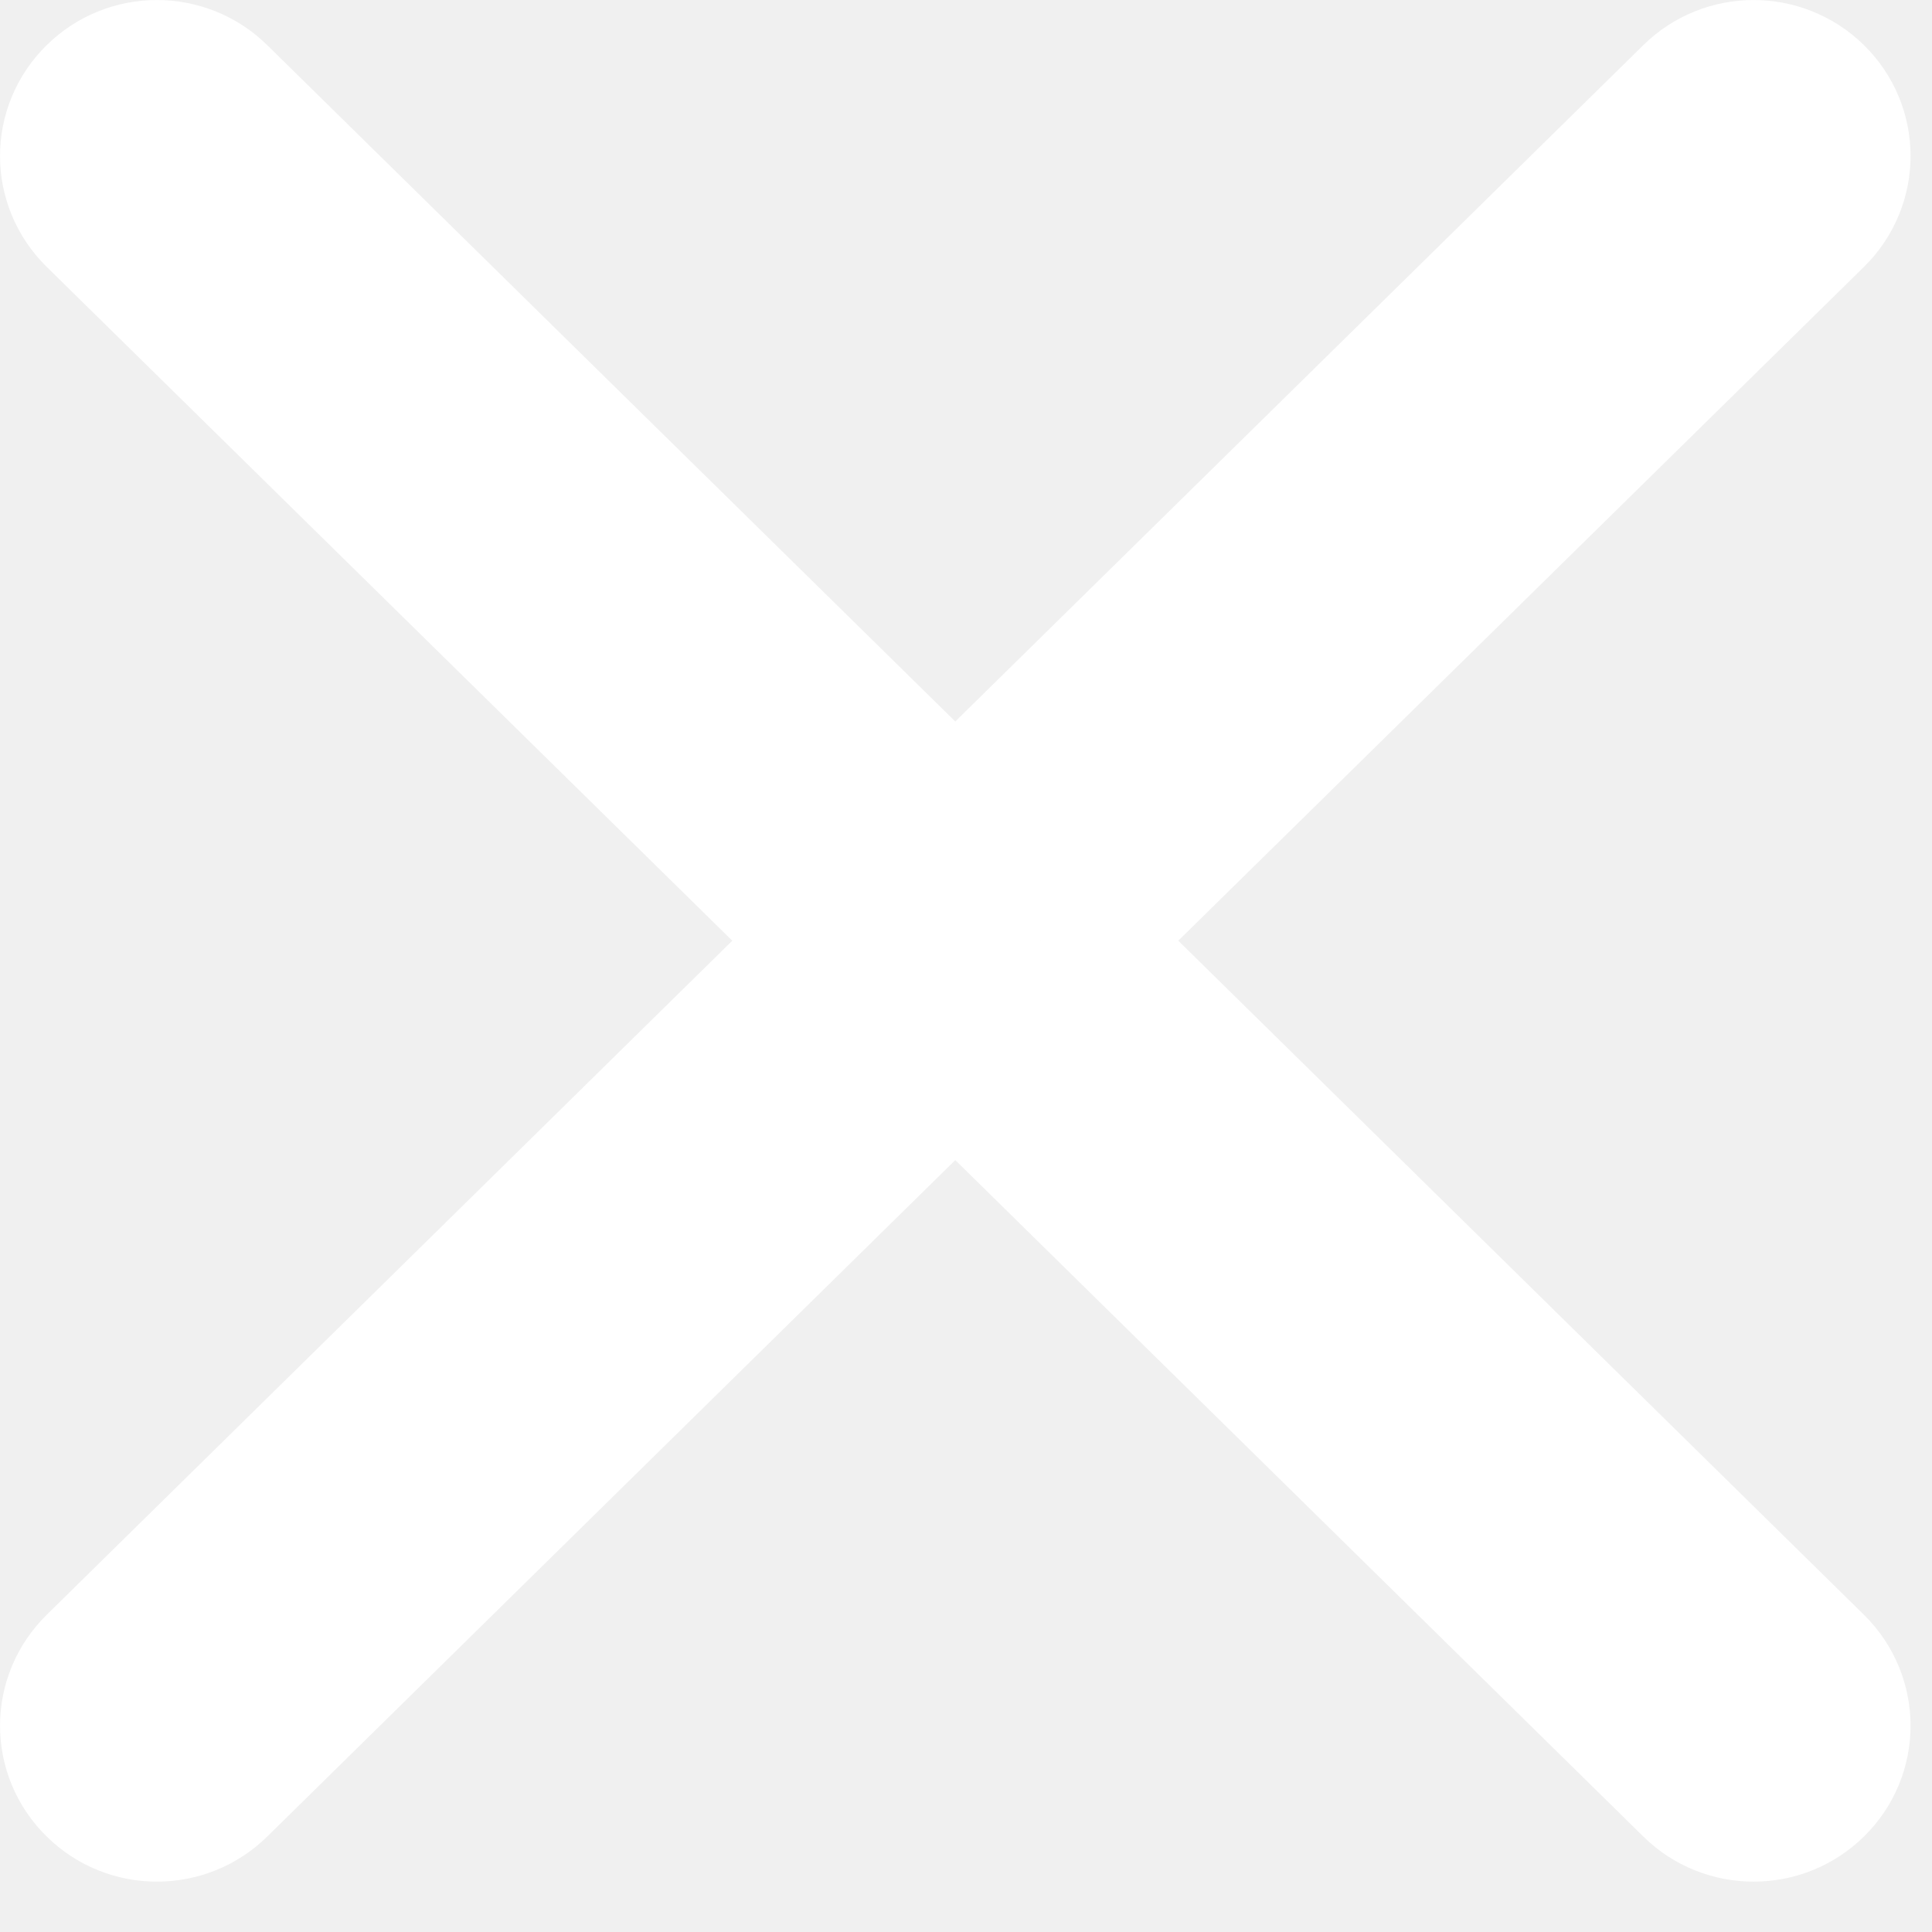
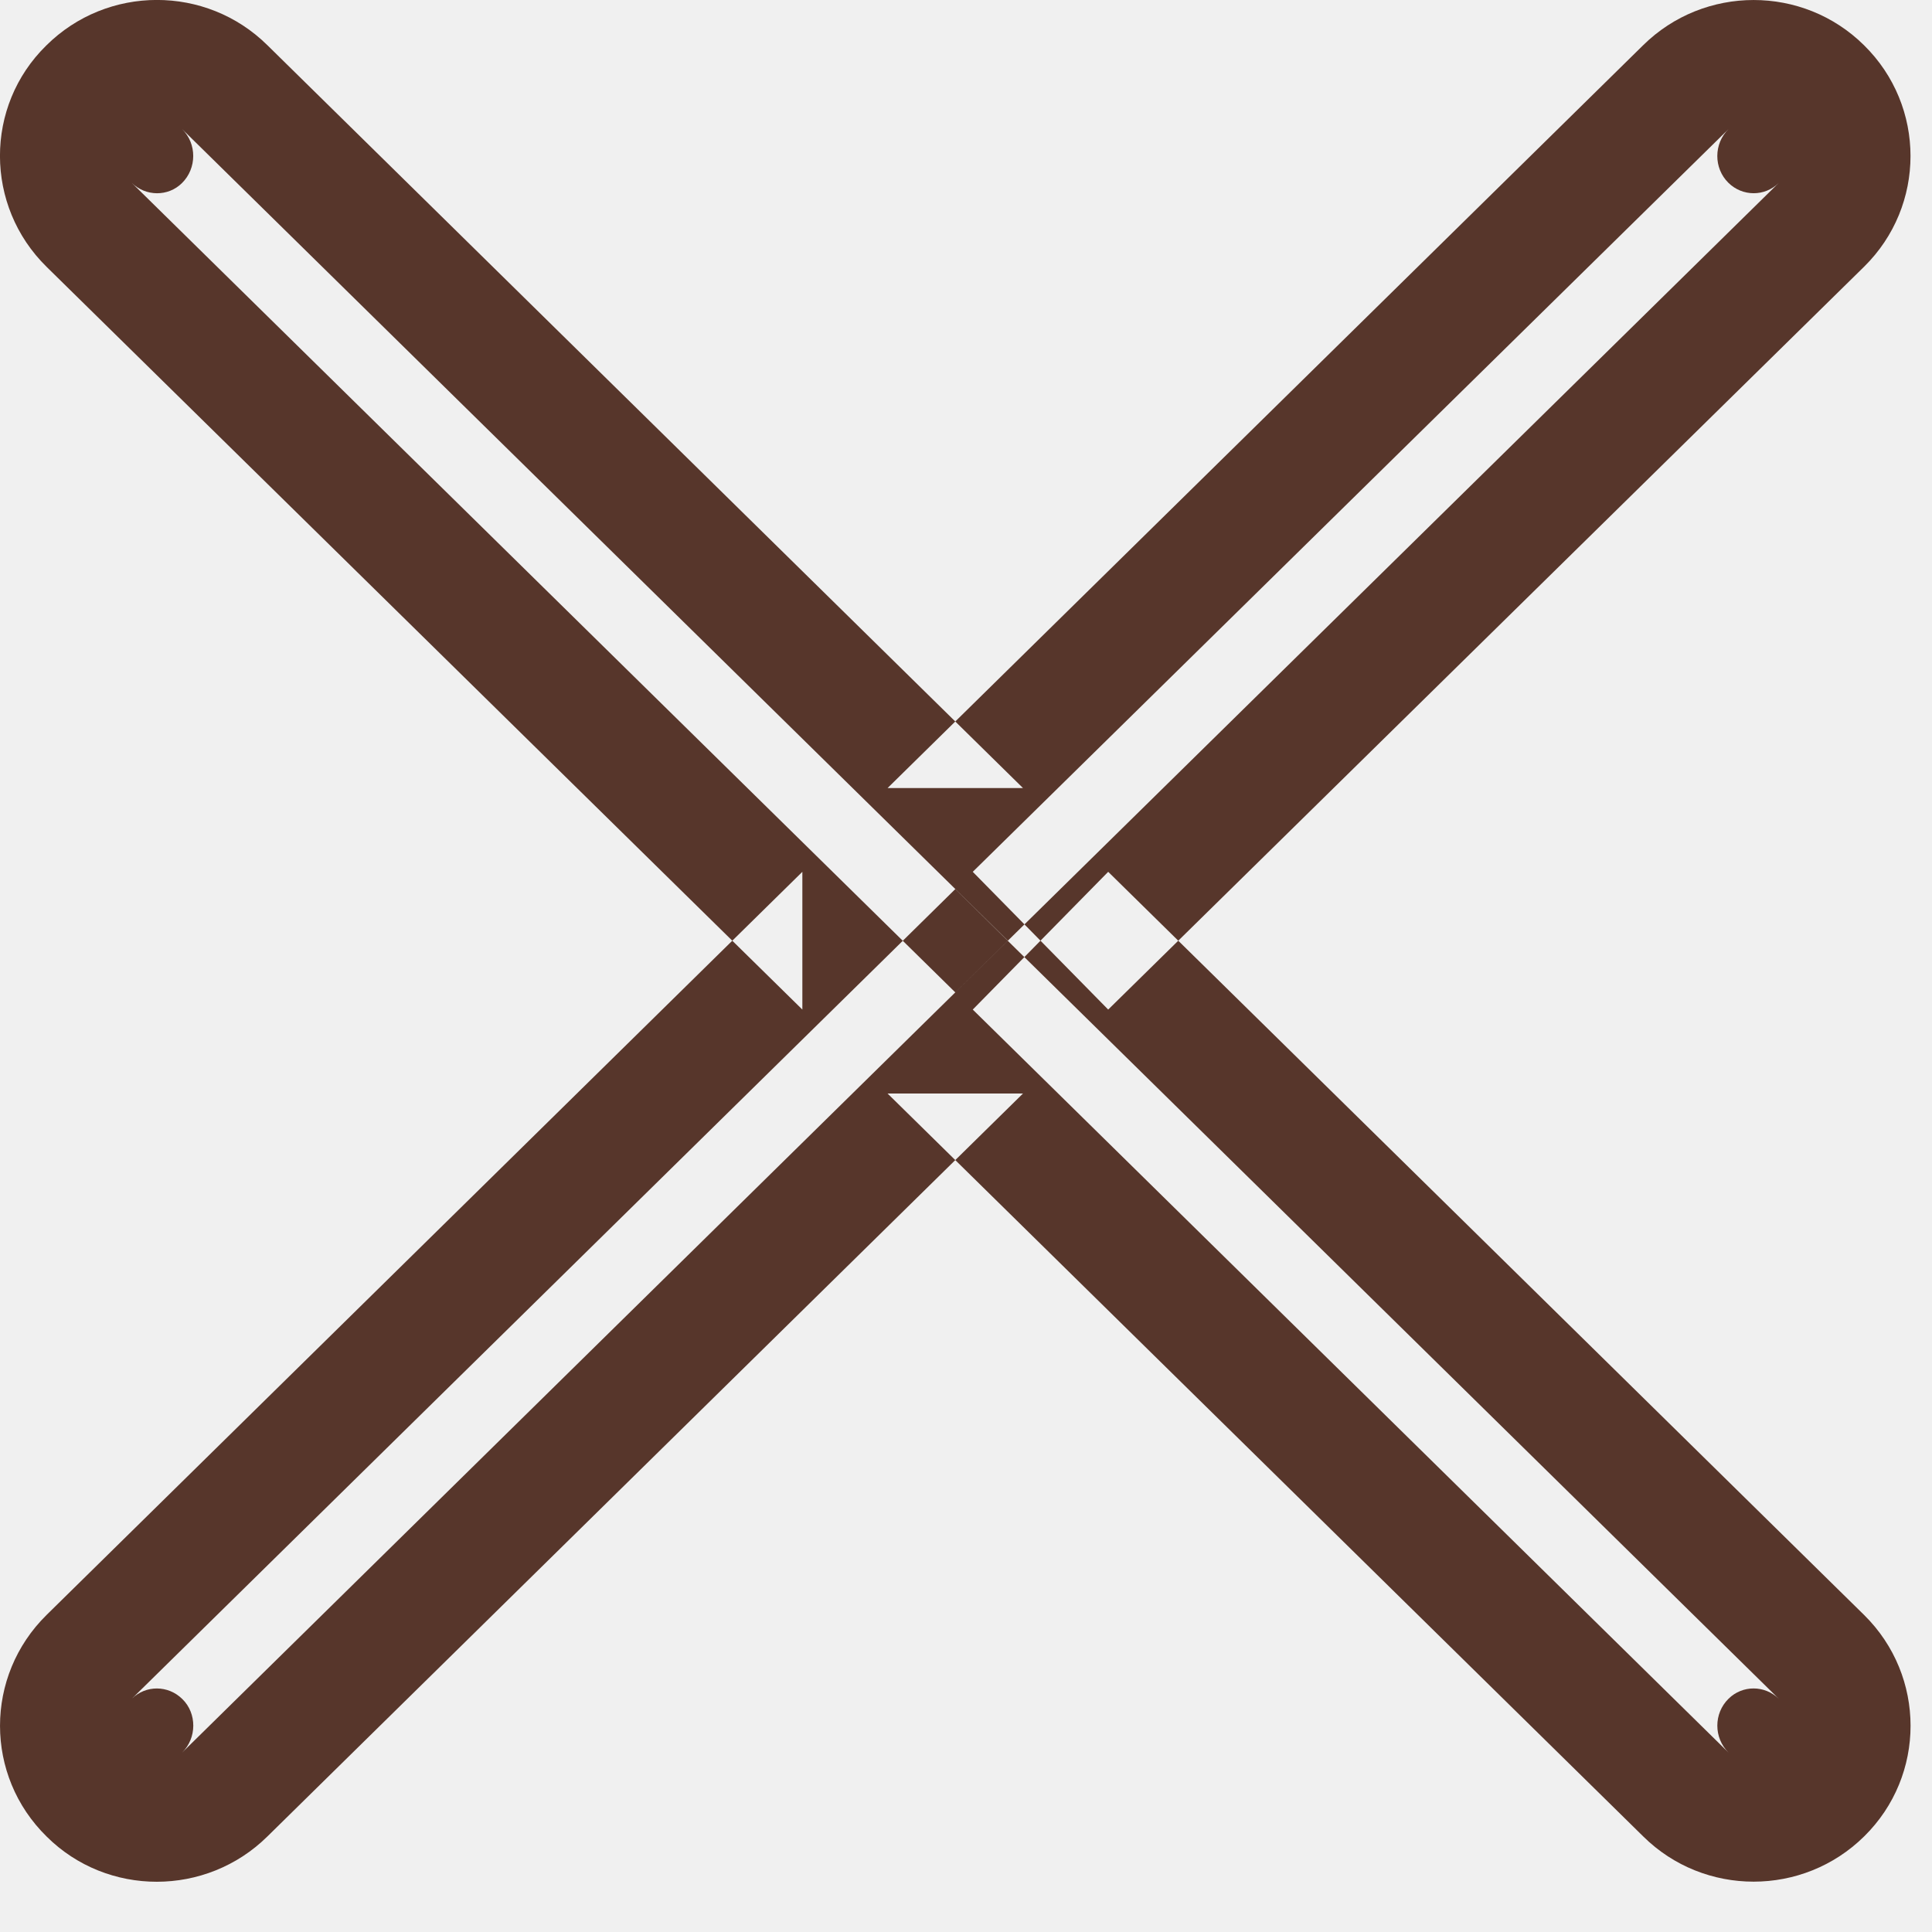
<svg xmlns="http://www.w3.org/2000/svg" width="20px" height="20px" viewBox="0 0 20 20" version="1.1">
  <defs />
-   <g id="Homepage" stroke="none" stroke-width="1" fill="none" fill-rule="evenodd">
-     <g id="Medium-Device-Desktops-MENU" transform="translate(-1119, -173)" stroke="#FFFFFF" stroke-width="2" fill="#FFFFFF">
-       <g id="Section-Menu-Copy" transform="translate(-53, 60)">
-         <g id="CLOSE" transform="translate(1173, 114)">
-           <path d="M9.771,8.738 L17.595,16.43 C17.839,16.671 17.839,17.059 17.595,17.298 C17.351,17.539 16.955,17.539 16.712,17.298 L8.889,9.607 L1.066,17.298 C0.822,17.539 0.426,17.539 0.184,17.298 C-0.061,17.059 -0.061,16.671 0.184,16.43 L8.007,8.738 L0.184,1.049 C-0.061,0.809 -0.061,0.42 0.184,0.181 C0.426,-0.06 0.822,-0.06 1.066,0.181 L8.889,7.871 L16.712,0.181 C16.955,-0.06 17.351,-0.06 17.595,0.181 C17.839,0.42 17.839,0.809 17.595,1.049 L9.771,8.738" id="Imported-Layers-Copy-2" />
-         </g>
-       </g>
-     </g>
+   <g id="Page-1" stroke="none" stroke-width="1" fill="none" fill-rule="evenodd">
+     <path d="M10.07,10.451 L17.894,18.143 C17.739,17.99 17.739,17.737 17.894,17.585 C18.038,17.443 18.269,17.443 18.415,17.587 L10.59,9.894 L9.889,9.204 L9.188,9.894 L1.365,17.585 C1.509,17.443 1.741,17.443 1.888,17.589 C2.039,17.736 2.039,17.992 1.885,18.143 L9.708,10.451 L10.434,9.738 L9.708,9.025 L1.885,1.336 C2.039,1.487 2.039,1.743 1.883,1.896 C1.741,2.036 1.509,2.036 1.363,1.892 L9.188,9.584 L9.889,10.273 L10.59,9.584 L18.413,1.894 C18.269,2.036 18.038,2.036 17.892,1.892 C17.739,1.741 17.739,1.488 17.894,1.336 L10.07,9.025 L11.472,10.451 L19.296,2.762 C19.938,2.131 19.938,1.099 19.296,0.468 C18.665,-0.156 17.642,-0.156 17.009,0.469 L9.188,8.158 L10.59,8.158 L2.767,0.467 C2.135,-0.157 1.111,-0.157 0.479,0.471 C-0.161,1.097 -0.161,2.132 0.484,2.764 L8.306,10.451 L8.306,9.025 L0.483,16.717 C-0.161,17.35 -0.161,18.382 0.484,19.013 C1.111,19.636 2.135,19.636 2.769,19.01 L10.59,11.32 L9.188,11.32 L17.011,19.011 C17.642,19.635 18.665,19.635 19.298,19.01 C19.938,18.38 19.938,17.351 19.298,16.719 L11.472,9.025 L10.07,10.451 L10.07,10.451 Z" id="Shape" fill="#57362B" />
  </g>
</svg>
